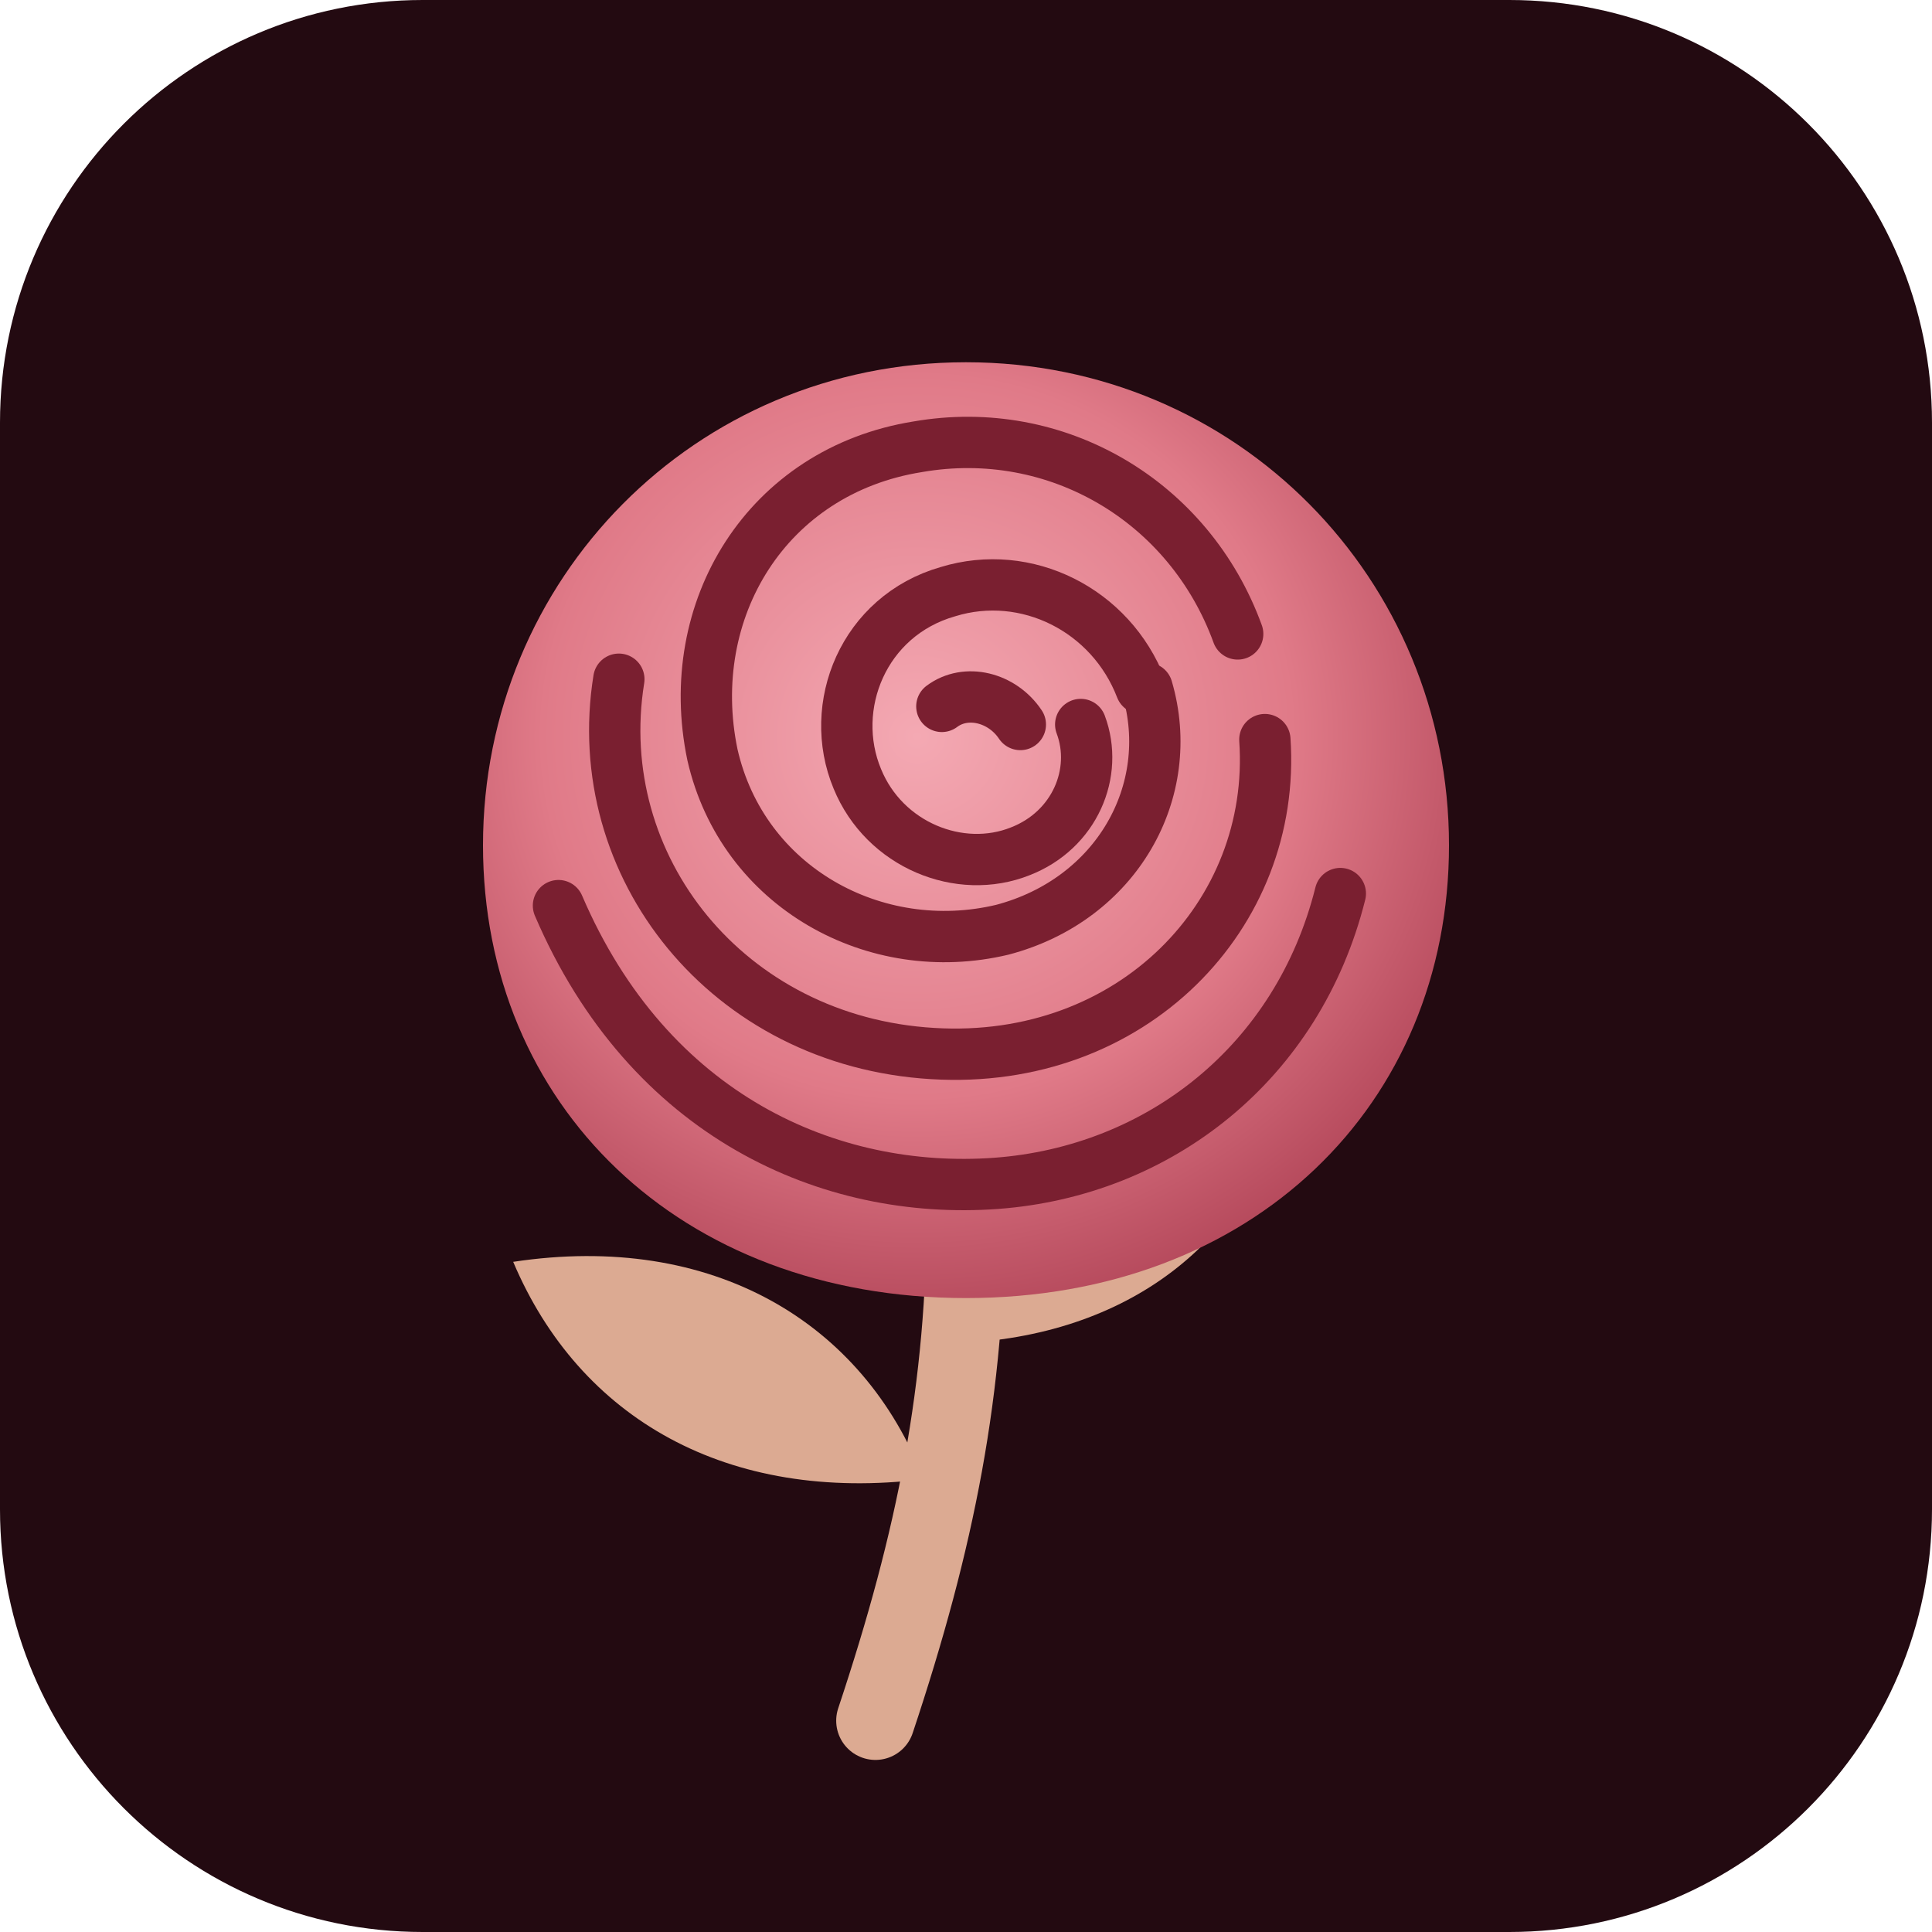
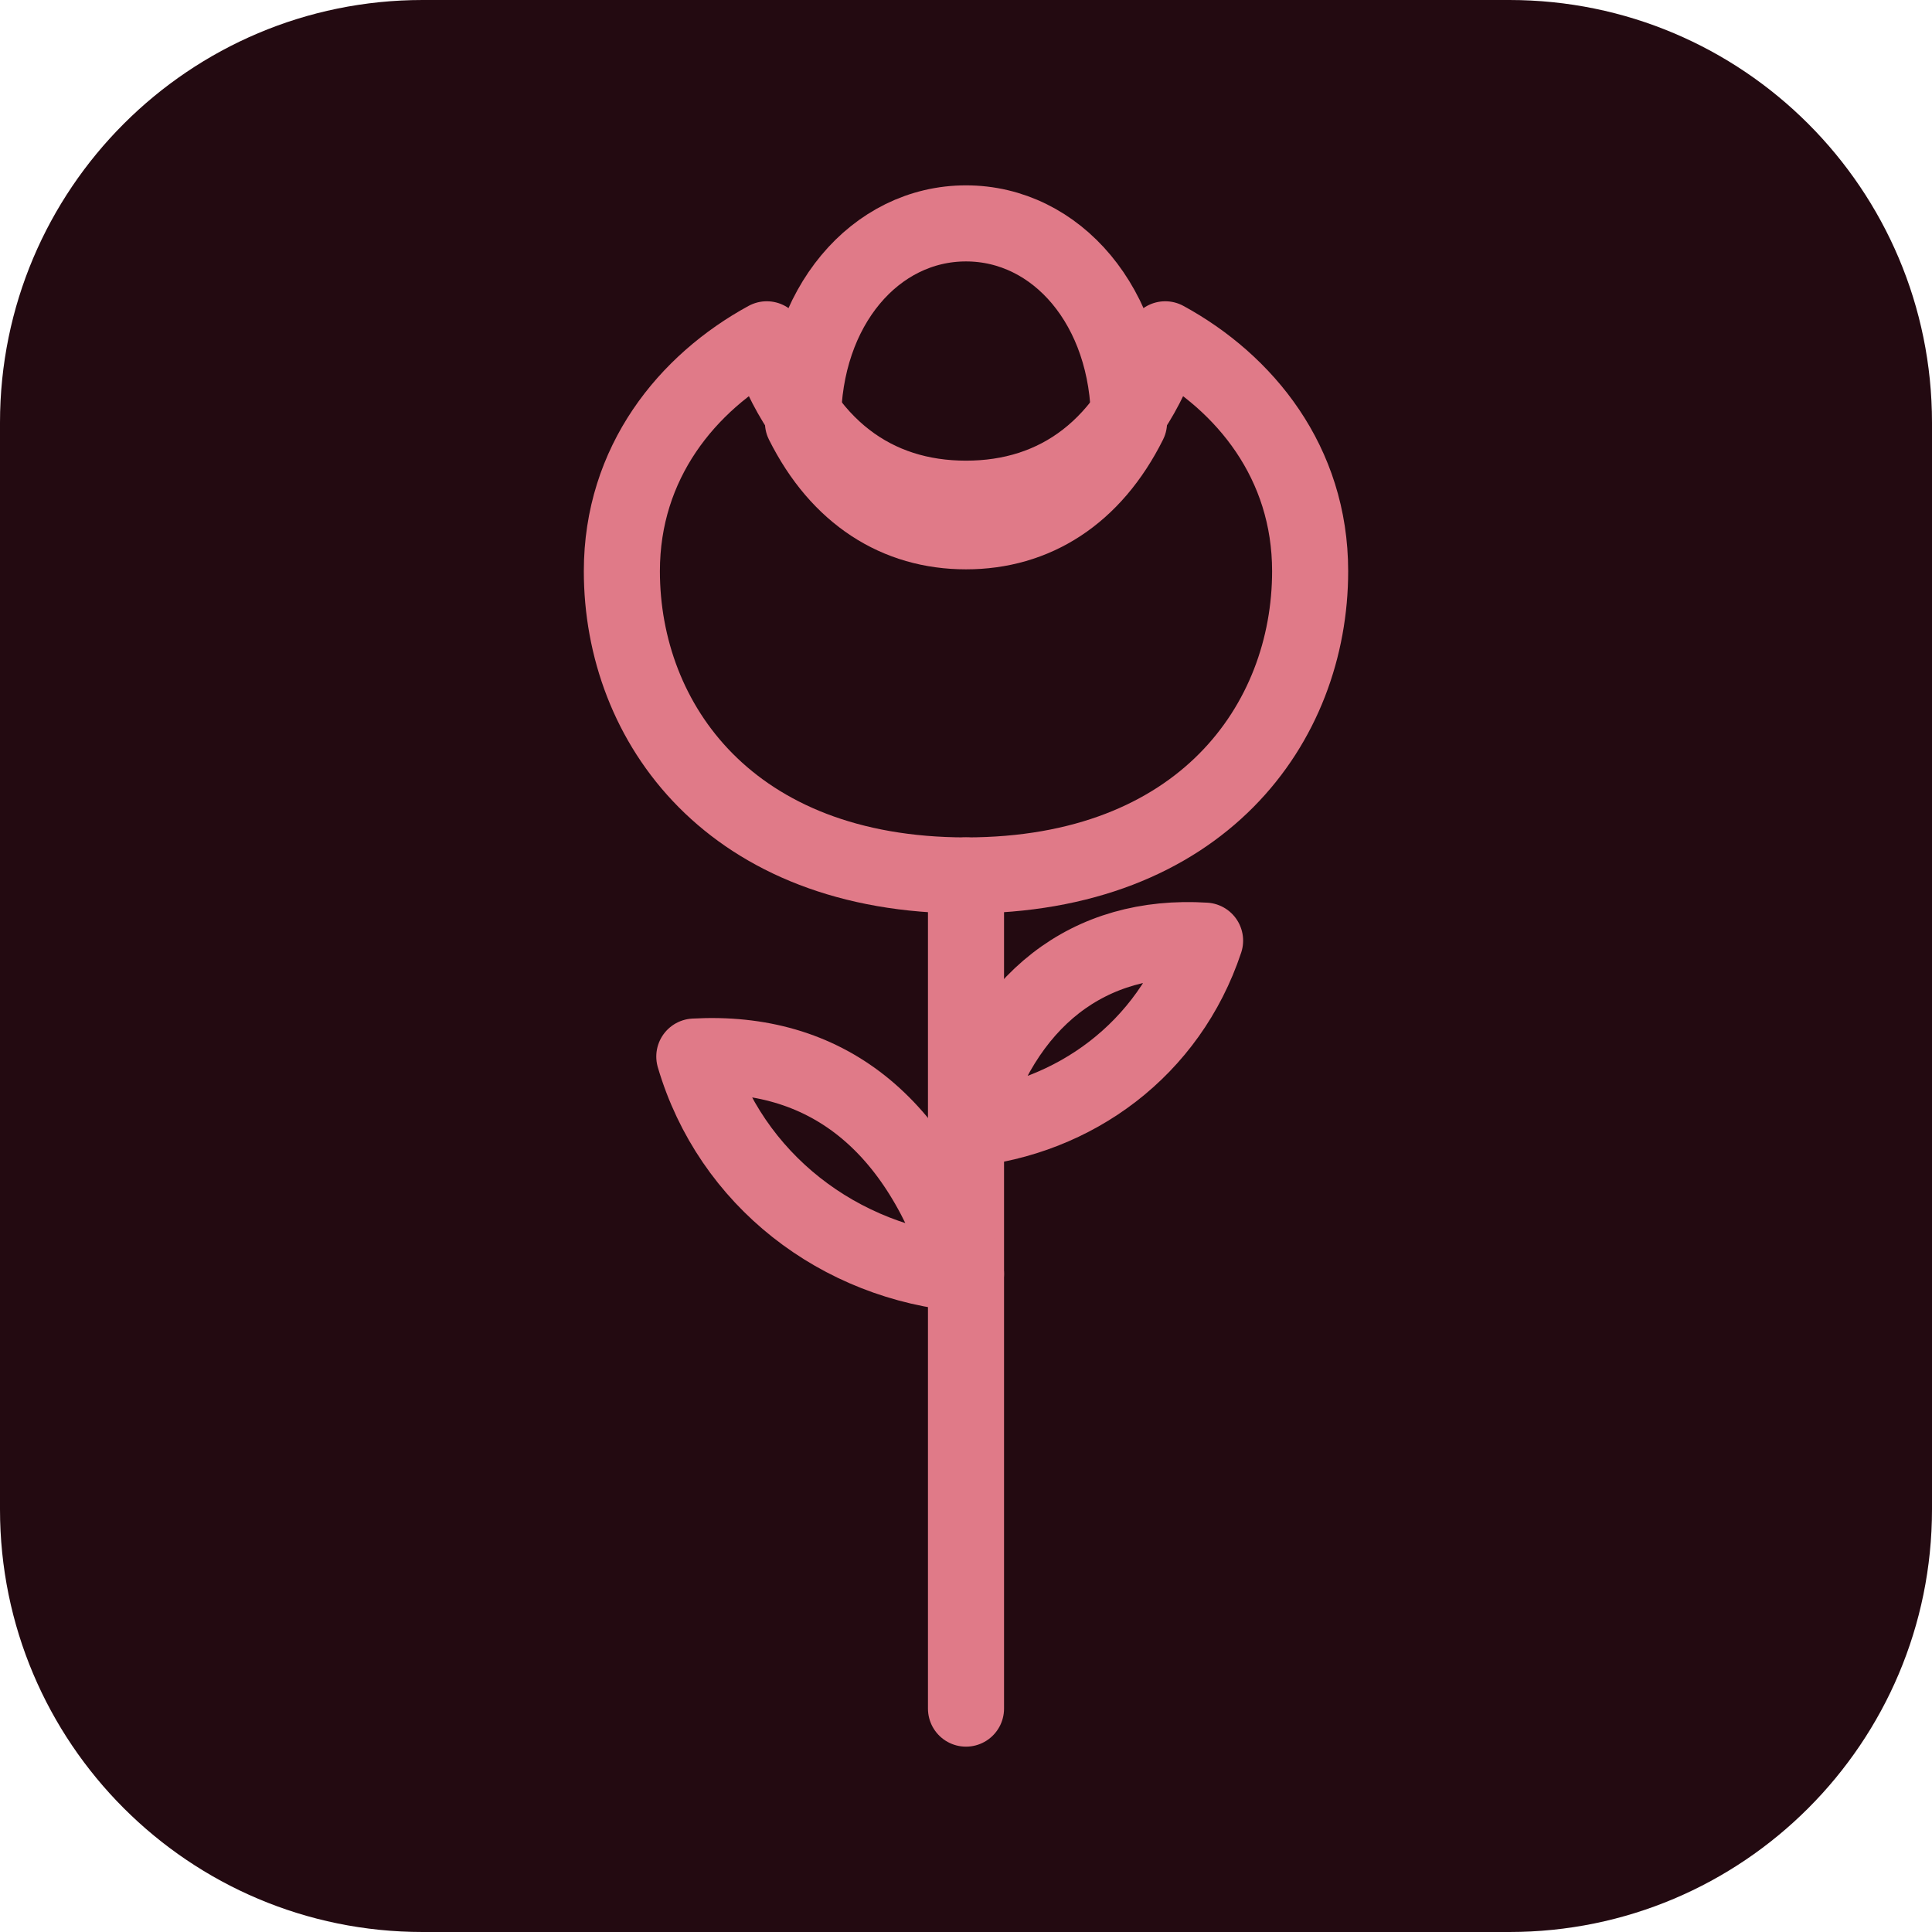
<svg xmlns="http://www.w3.org/2000/svg" viewBox="0 0 64 64">
-   <defs>
-     <radialGradient id="p" cx=".45" cy=".4" r=".7">
-       <stop offset="0" stop-color="#f4a9b3" />
-       <stop offset=".55" stop-color="#e07a88" />
-       <stop offset="1" stop-color="#a83a4e" />
-     </radialGradient>
-   </defs>
  <rect width="64" height="64" rx="14" fill="#230a11" />
-   <path d="M32 40c0 6-1 11-3 17" fill="none" stroke="#dcaa92" stroke-width="2.6" stroke-linecap="round" />
-   <path d="M30.6 49c-6.5.8-11.4-2-13.6-7.2 6.6-1 11.6 2 13.6 7.2z" fill="#dcaa92" />
-   <path d="M31.6 44.5c5.8-.2 9.8-3.4 11-8.2-5.8-.4-9.8 3-11 8.2z" fill="#dcaa92" />
-   <path d="M32 43c-9.5 0-16-6.4-16-15 0-8.8 7-16 16-16s16 7.2 16 16c0 8.6-6.5 15-16 15z" fill="url(#p)" />
-   <g fill="none" stroke="#7a1f30" stroke-width="1.7" stroke-linecap="round">
-     <path d="M18.5 30c3 7 9 9.6 14.5 9.2 5.4-.4 10-4 11.4-9.6" />
-     <path d="M20.5 22.5c-1 6.2 3.6 12 10.4 12.4 6.6.4 11.4-4.6 11-10.4" />
-     <path d="M41 21c-1.6-4.4-6-7-10.6-6.2-5 .8-7.8 5.4-6.8 10.2 1 4.4 5.4 6.8 9.6 5.8 3.8-1 5.8-4.6 4.8-8" />
-     <path d="M37.8 22.8c-1-2.6-3.8-4-6.4-3.2-2.8.8-4 3.8-3 6.2.9 2.2 3.4 3.2 5.4 2.4 1.8-.7 2.6-2.6 2-4.2" />
-     <path d="M33.8 24c-.6-.9-1.8-1.2-2.6-.6" />
+   <g transform="translate(8 -3.4) scale(1.2)" fill="none" stroke="#e07a88" stroke-width="2.1" stroke-linecap="round" stroke-linejoin="round">
+     <path d="M20 27c-6.5 0-9.5-4.2-9.5-8.4 0-3 1.8-5.2 4-6.4 1 3 3 4.4 5.5 4.4s4.5-1.4 5.5-4.4c2.2 1.2 4 3.4 4 6.4 0 4.2-3 8.4-9.5 8.4z" />
+     <path d="M15.5 14.5c0-3.2 2-5.5 4.5-5.5s4.5 2.3 4.5 5.5c-1 2-2.6 3-4.5 3s-3.5-1-4.5-3z" />
+     <path d="M20 27v23" />
+     <path d="M20 38c-3.5-.3-6.5-2.6-7.5-6 3.6-.2 6.2 1.8 7.5 6z" />
+     <path d="M20 34c3-.3 5.6-2.2 6.6-5.2-3.2-.2-5.6 1.6-6.6 5.2z" />
  </g>
</svg>
